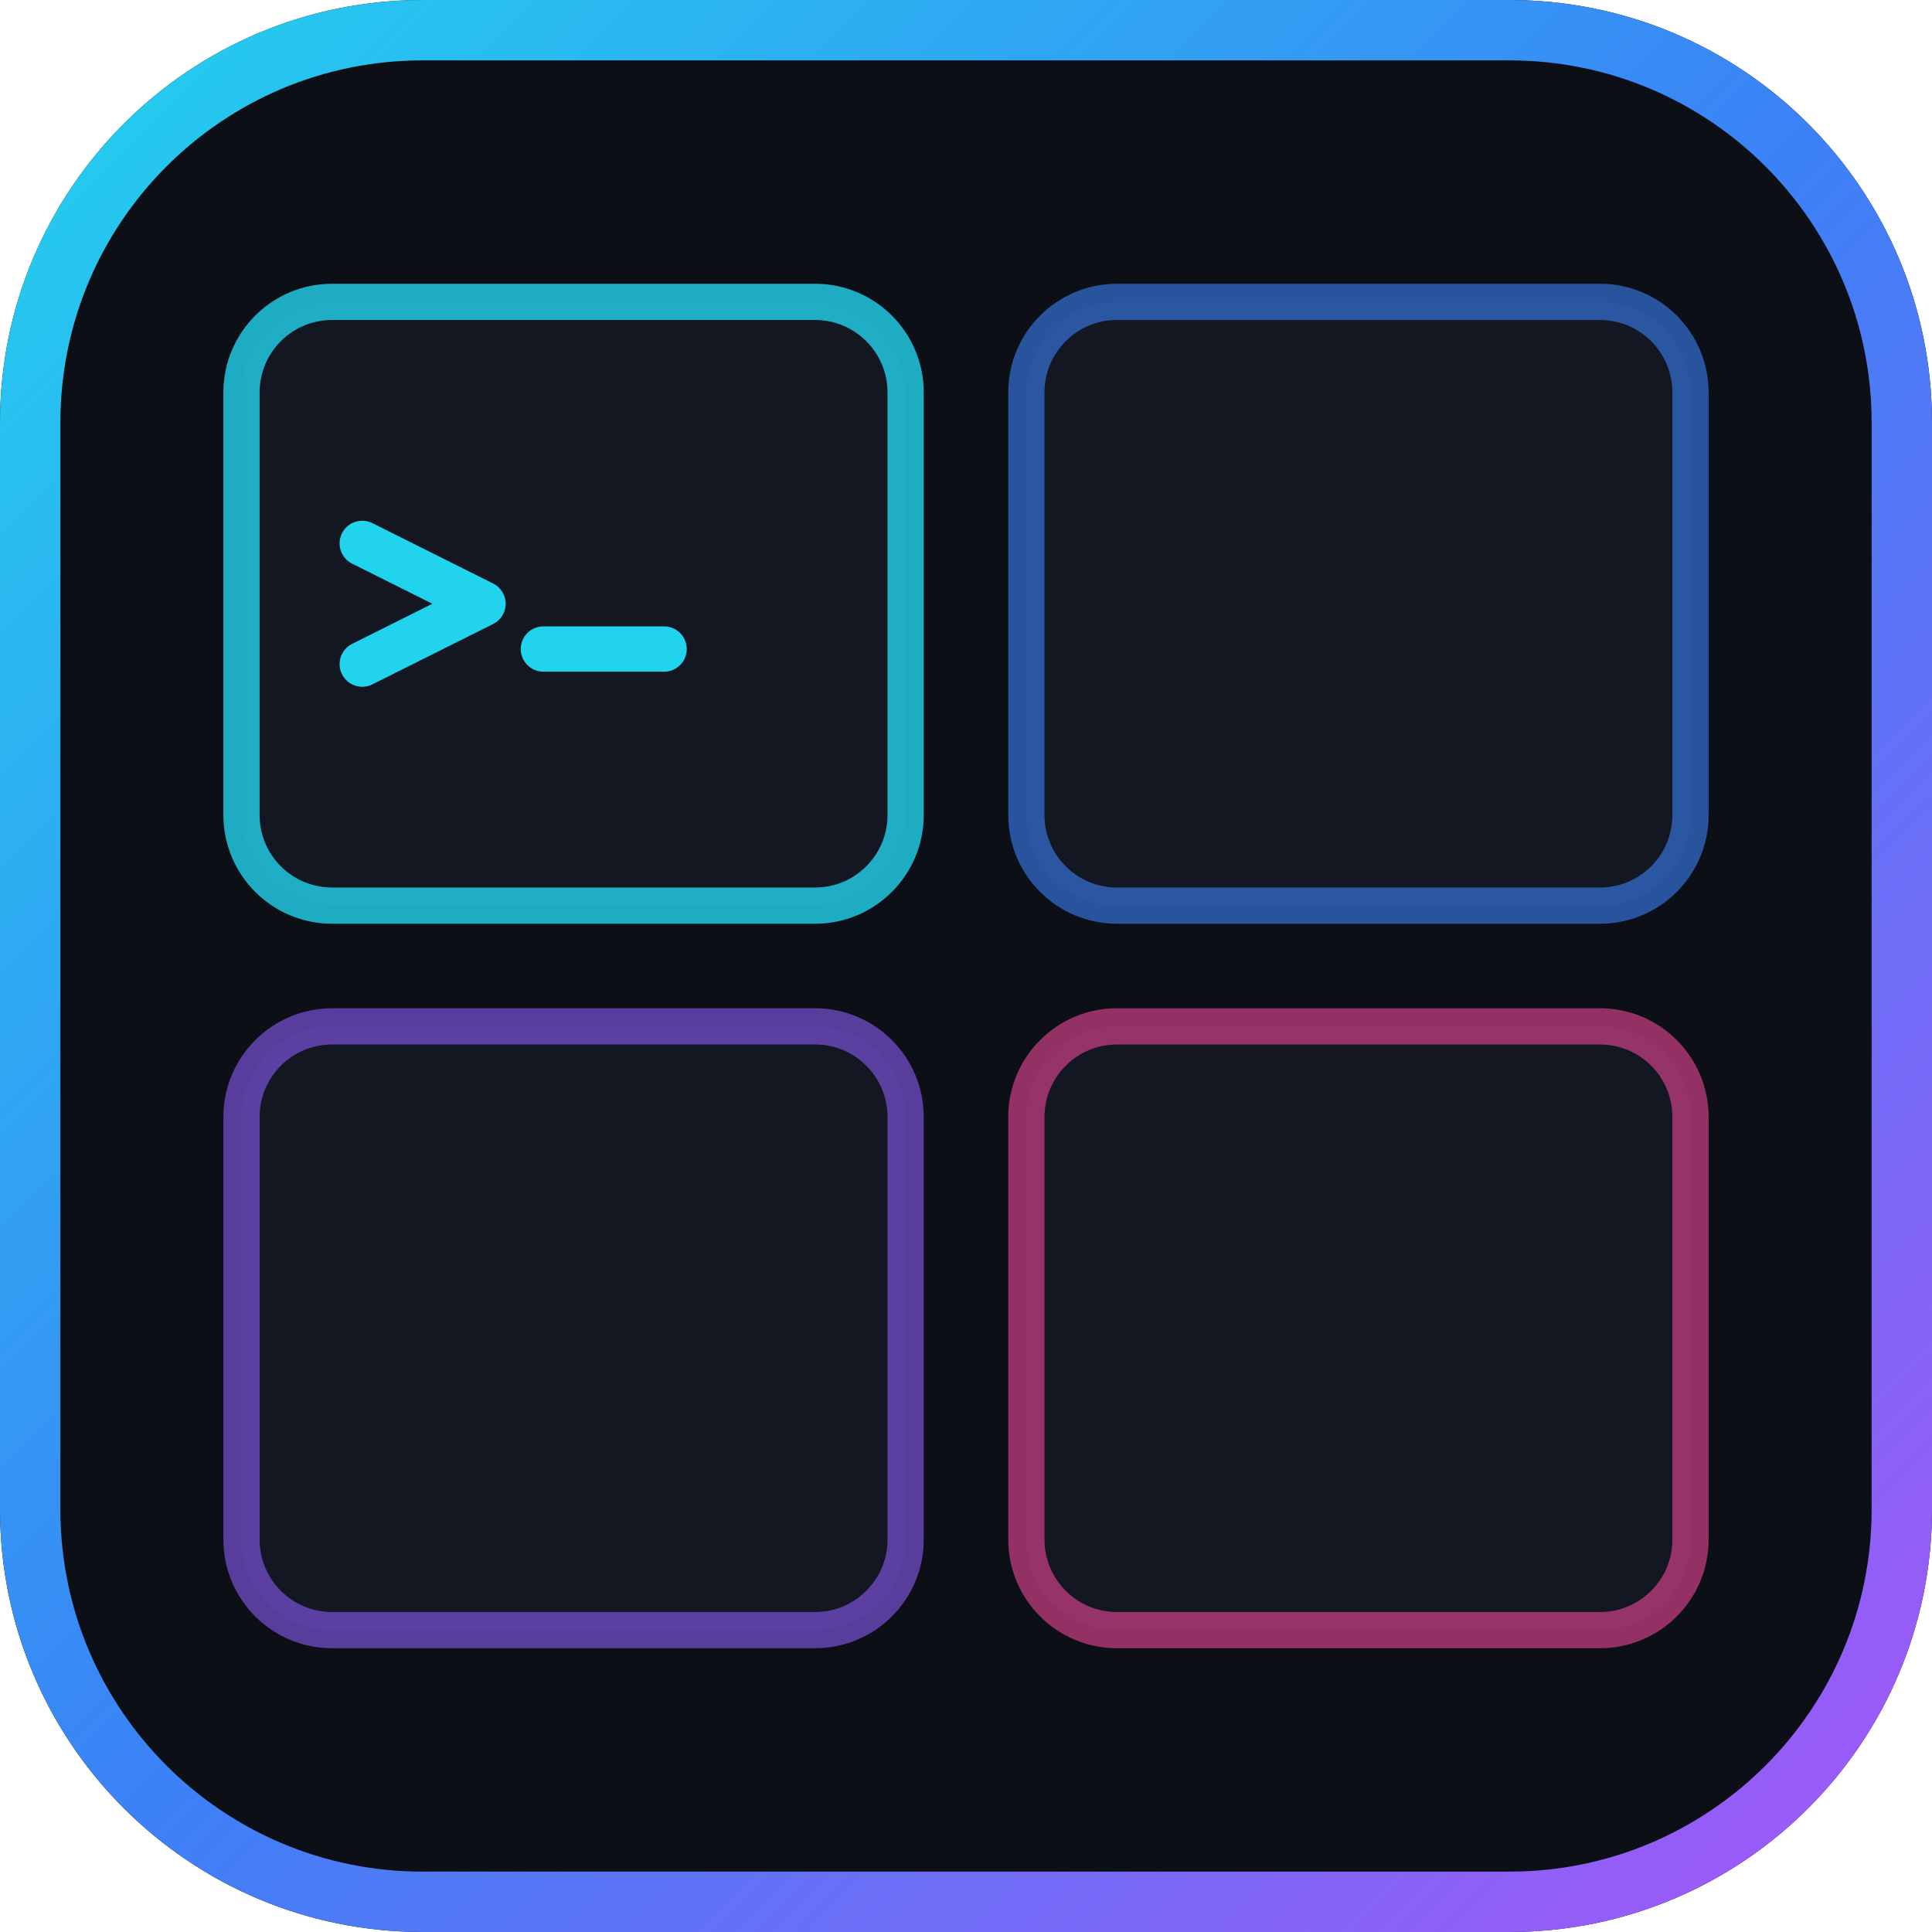
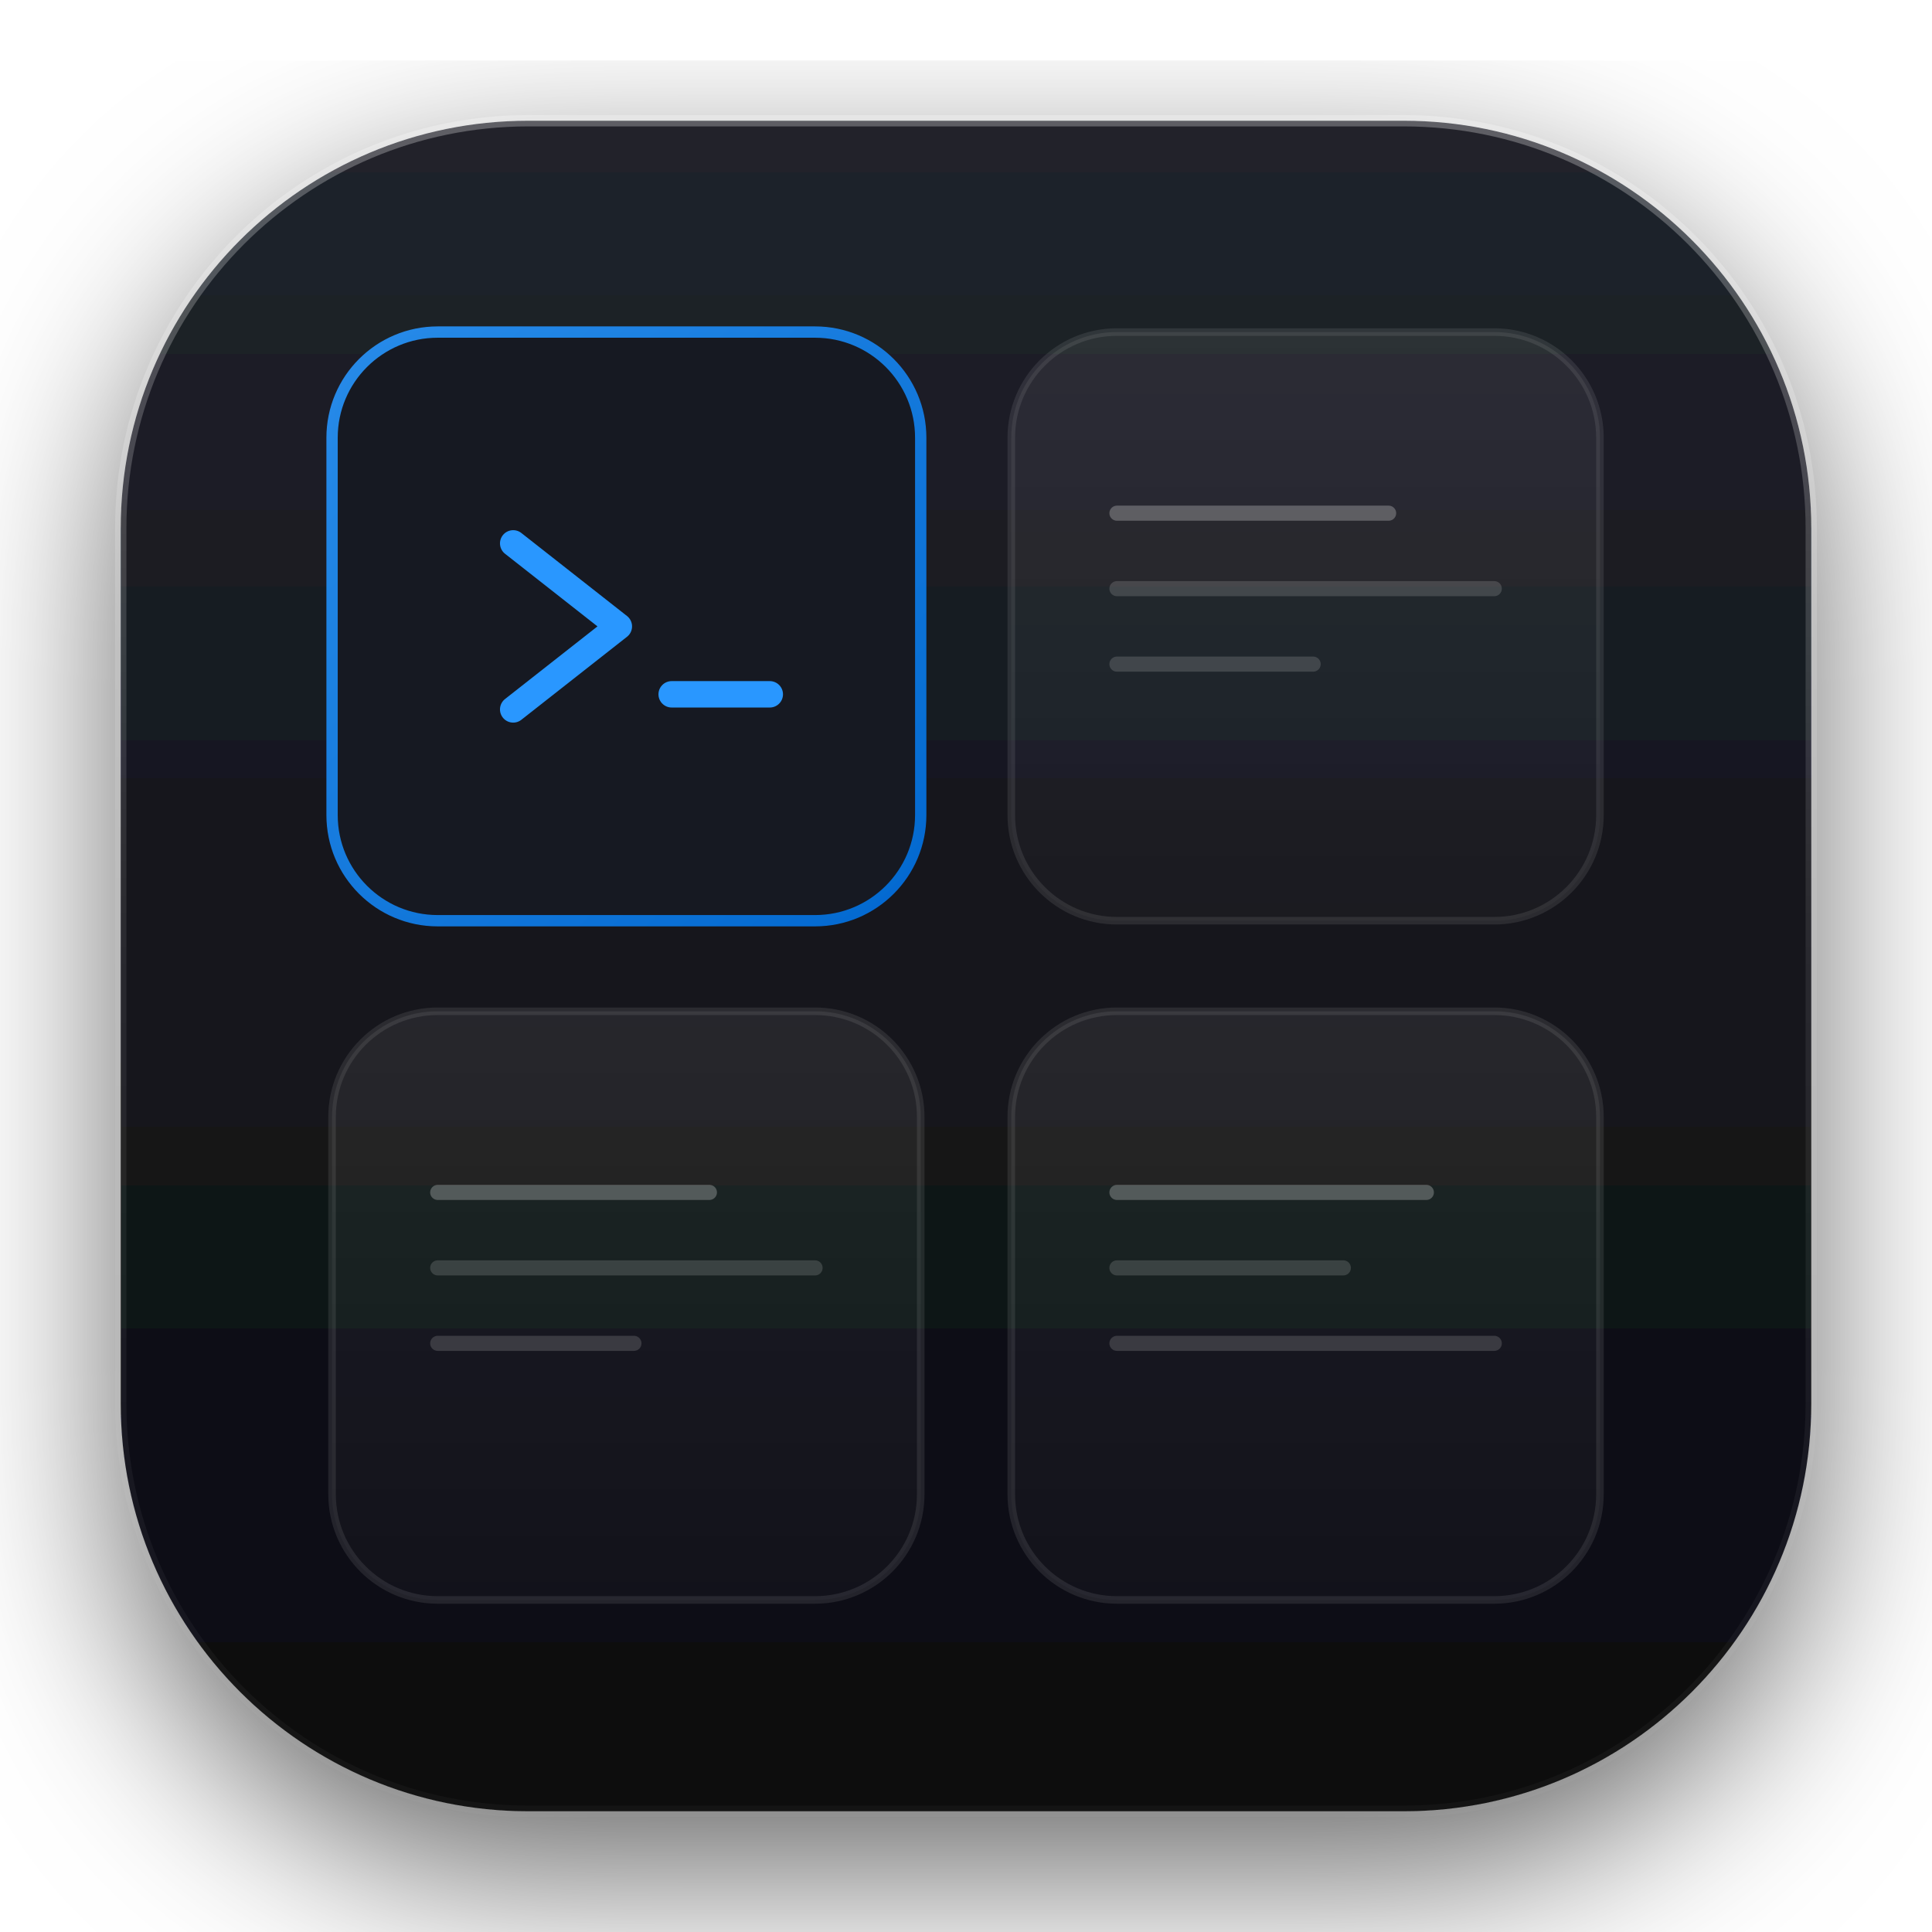
- <svg xmlns="http://www.w3.org/2000/svg" viewBox="0 0 64 64" fill="none">
-   <rect width="64" height="64" rx="14" fill="#0d0f16" />
-   <rect x="1" y="1" width="62" height="62" rx="13" stroke="url(#paint0_linear)" stroke-width="2" />
-   <rect x="8" y="10" width="22" height="20" rx="3" fill="#131722" stroke="#22d3ee" stroke-width="1.2" stroke-opacity="0.8" />
-   <rect x="34" y="10" width="22" height="20" rx="3" fill="#131722" stroke="#3b82f6" stroke-width="1.2" stroke-opacity="0.6" />
-   <rect x="8" y="34" width="22" height="20" rx="3" fill="#131722" stroke="#8b5cf6" stroke-width="1.2" stroke-opacity="0.6" />
-   <rect x="34" y="34" width="22" height="20" rx="3" fill="#131722" stroke="#ec4899" stroke-width="1.2" stroke-opacity="0.6" />
-   <path d="M12 18L16 20L12 22" stroke="#22d3ee" stroke-width="1.5" stroke-linecap="round" stroke-linejoin="round" />
-   <line x1="18" y1="21.5" x2="22" y2="21.5" stroke="#22d3ee" stroke-width="1.5" stroke-linecap="round" />
+ <svg xmlns="http://www.w3.org/2000/svg" viewBox="0 0 512 512" fill="none">
  <defs>
-     <linearGradient id="paint0_linear" x1="0" y1="0" x2="64" y2="64" gradientUnits="userSpaceOnUse">
-       <stop stop-color="#22d3ee" />
-       <stop offset="0.5" stop-color="#3b82f6" />
-       <stop offset="1" stop-color="#a855f7" />
+     <linearGradient id="bgGrad" x1="0" y1="0" x2="0" y2="512" gradientUnits="userSpaceOnUse">
+       <stop offset="0%" stop-color="#22252e" />
+       <stop offset="50%" stop-color="#14161c" />
+       <stop offset="100%" stop-color="#090a0d" />
    </linearGradient>
+     <linearGradient id="bevelGrad" x1="0" y1="0" x2="0" y2="512" gradientUnits="userSpaceOnUse">
+       <stop offset="0%" stop-color="rgba(255,255,255,0.3)" />
+       <stop offset="50%" stop-color="rgba(255,255,255,0.08)" />
+       <stop offset="100%" stop-color="rgba(255,255,255,0.02)" />
+     </linearGradient>
+     <linearGradient id="blueAccent" x1="0" y1="0" x2="1" y2="1">
+       <stop offset="0%" stop-color="#2997ff" />
+       <stop offset="100%" stop-color="#0071e3" />
+     </linearGradient>
+     <linearGradient id="paneGrad" x1="0" y1="0" x2="0" y2="1">
+       <stop offset="0%" stop-color="rgba(255,255,255,0.07)" />
+       <stop offset="100%" stop-color="rgba(255,255,255,0.02)" />
+     </linearGradient>
+     <filter id="shadow" x="-10%" y="-10%" width="120%" height="120%">
+       <feDropShadow dx="0" dy="16" stdDeviation="24" flood-color="#000" flood-opacity="0.6" />
+     </filter>
  </defs>
+   <rect x="32" y="32" width="448" height="448" rx="108" fill="url(#bgGrad)" filter="url(#shadow)" />
+   <rect x="32" y="32" width="448" height="448" rx="108" stroke="url(#bevelGrad)" stroke-width="3" />
+   <rect x="88" y="88" width="156" height="156" rx="28" fill="#161922" stroke="url(#blueAccent)" stroke-width="3" stroke-opacity="0.9" />
+   <path d="M136 144 L164 166 L136 188" stroke="#2997ff" stroke-width="7" stroke-linecap="round" stroke-linejoin="round" />
+   <line x1="178" y1="184" x2="204" y2="184" stroke="#2997ff" stroke-width="7" stroke-linecap="round" />
+   <rect x="268" y="88" width="156" height="156" rx="28" fill="url(#paneGrad)" stroke="rgba(255,255,255,0.09)" stroke-width="2" />
+   <line x1="296" y1="136" x2="368" y2="136" stroke="rgba(255,255,255,0.25)" stroke-width="4" stroke-linecap="round" />
+   <line x1="296" y1="156" x2="396" y2="156" stroke="rgba(255,255,255,0.15)" stroke-width="4" stroke-linecap="round" />
+   <line x1="296" y1="176" x2="348" y2="176" stroke="rgba(255,255,255,0.15)" stroke-width="4" stroke-linecap="round" />
+   <rect x="88" y="268" width="156" height="156" rx="28" fill="url(#paneGrad)" stroke="rgba(255,255,255,0.09)" stroke-width="2" />
+   <line x1="116" y1="316" x2="188" y2="316" stroke="rgba(255,255,255,0.25)" stroke-width="4" stroke-linecap="round" />
+   <line x1="116" y1="336" x2="216" y2="336" stroke="rgba(255,255,255,0.15)" stroke-width="4" stroke-linecap="round" />
+   <line x1="116" y1="356" x2="168" y2="356" stroke="rgba(255,255,255,0.15)" stroke-width="4" stroke-linecap="round" />
+   <rect x="268" y="268" width="156" height="156" rx="28" fill="url(#paneGrad)" stroke="rgba(255,255,255,0.09)" stroke-width="2" />
+   <line x1="296" y1="316" x2="378" y2="316" stroke="rgba(255,255,255,0.25)" stroke-width="4" stroke-linecap="round" />
+   <line x1="296" y1="336" x2="356" y2="336" stroke="rgba(255,255,255,0.15)" stroke-width="4" stroke-linecap="round" />
+   <line x1="296" y1="356" x2="396" y2="356" stroke="rgba(255,255,255,0.15)" stroke-width="4" stroke-linecap="round" />
</svg>
